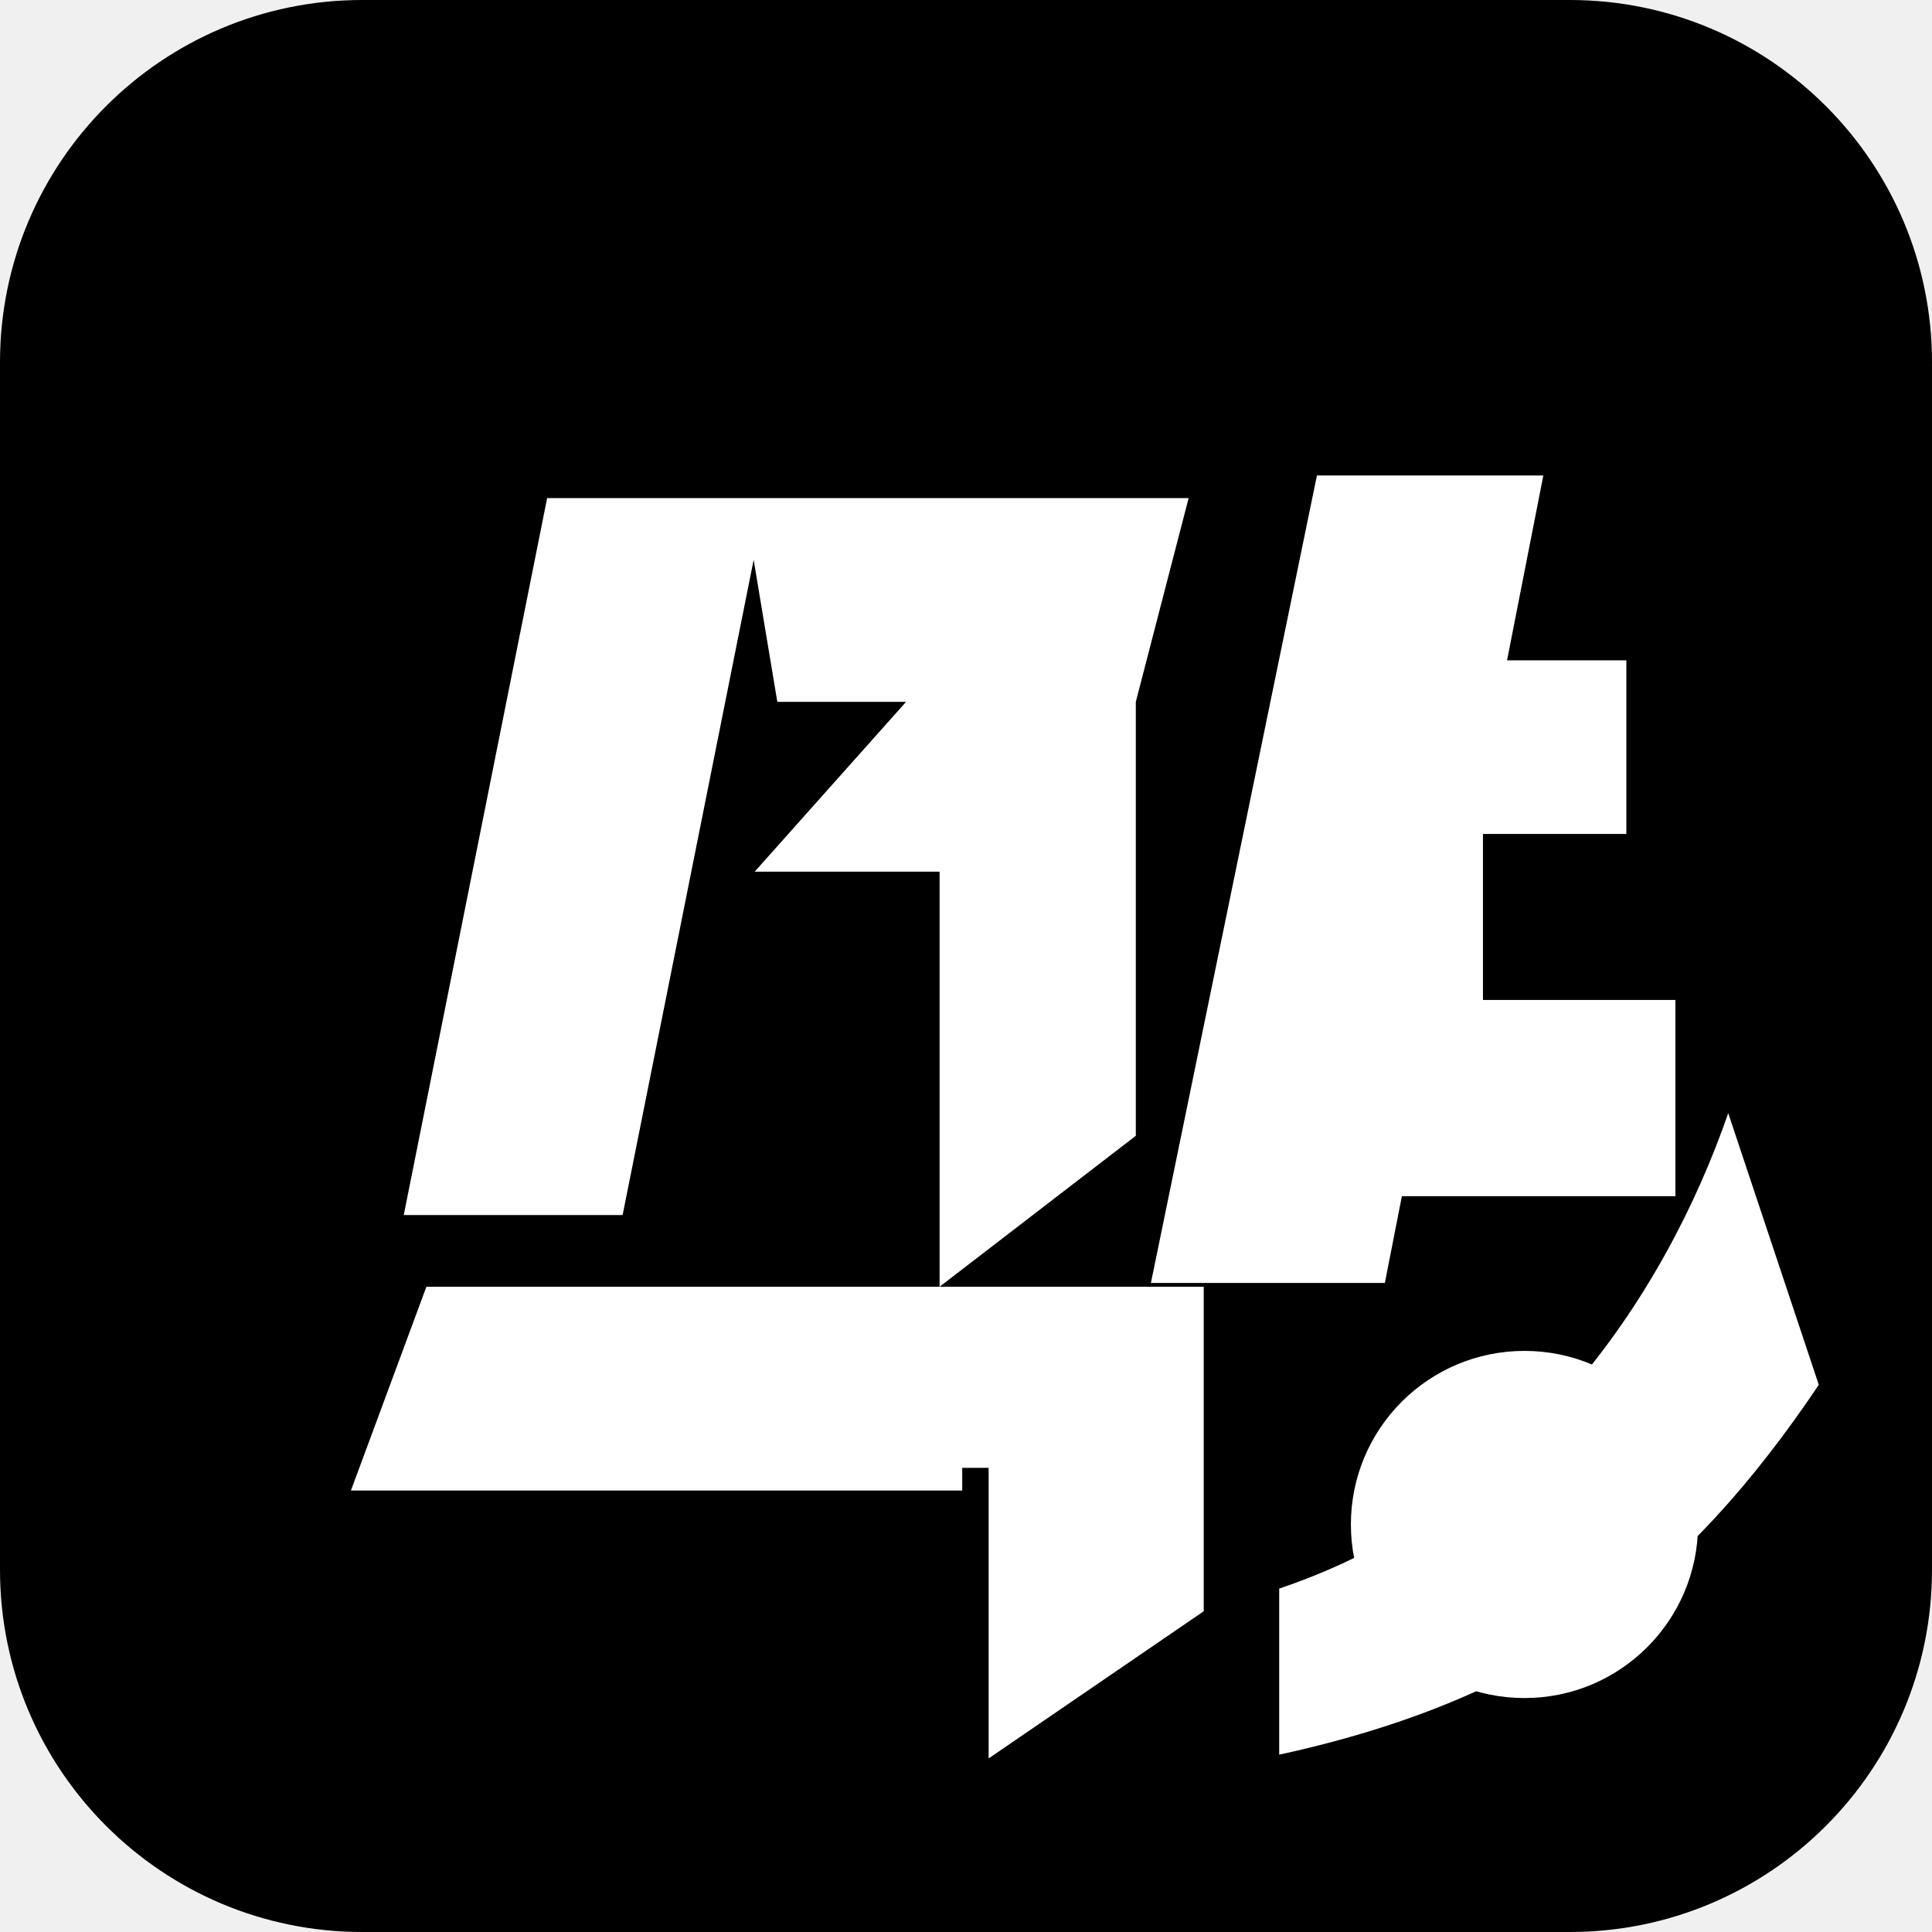
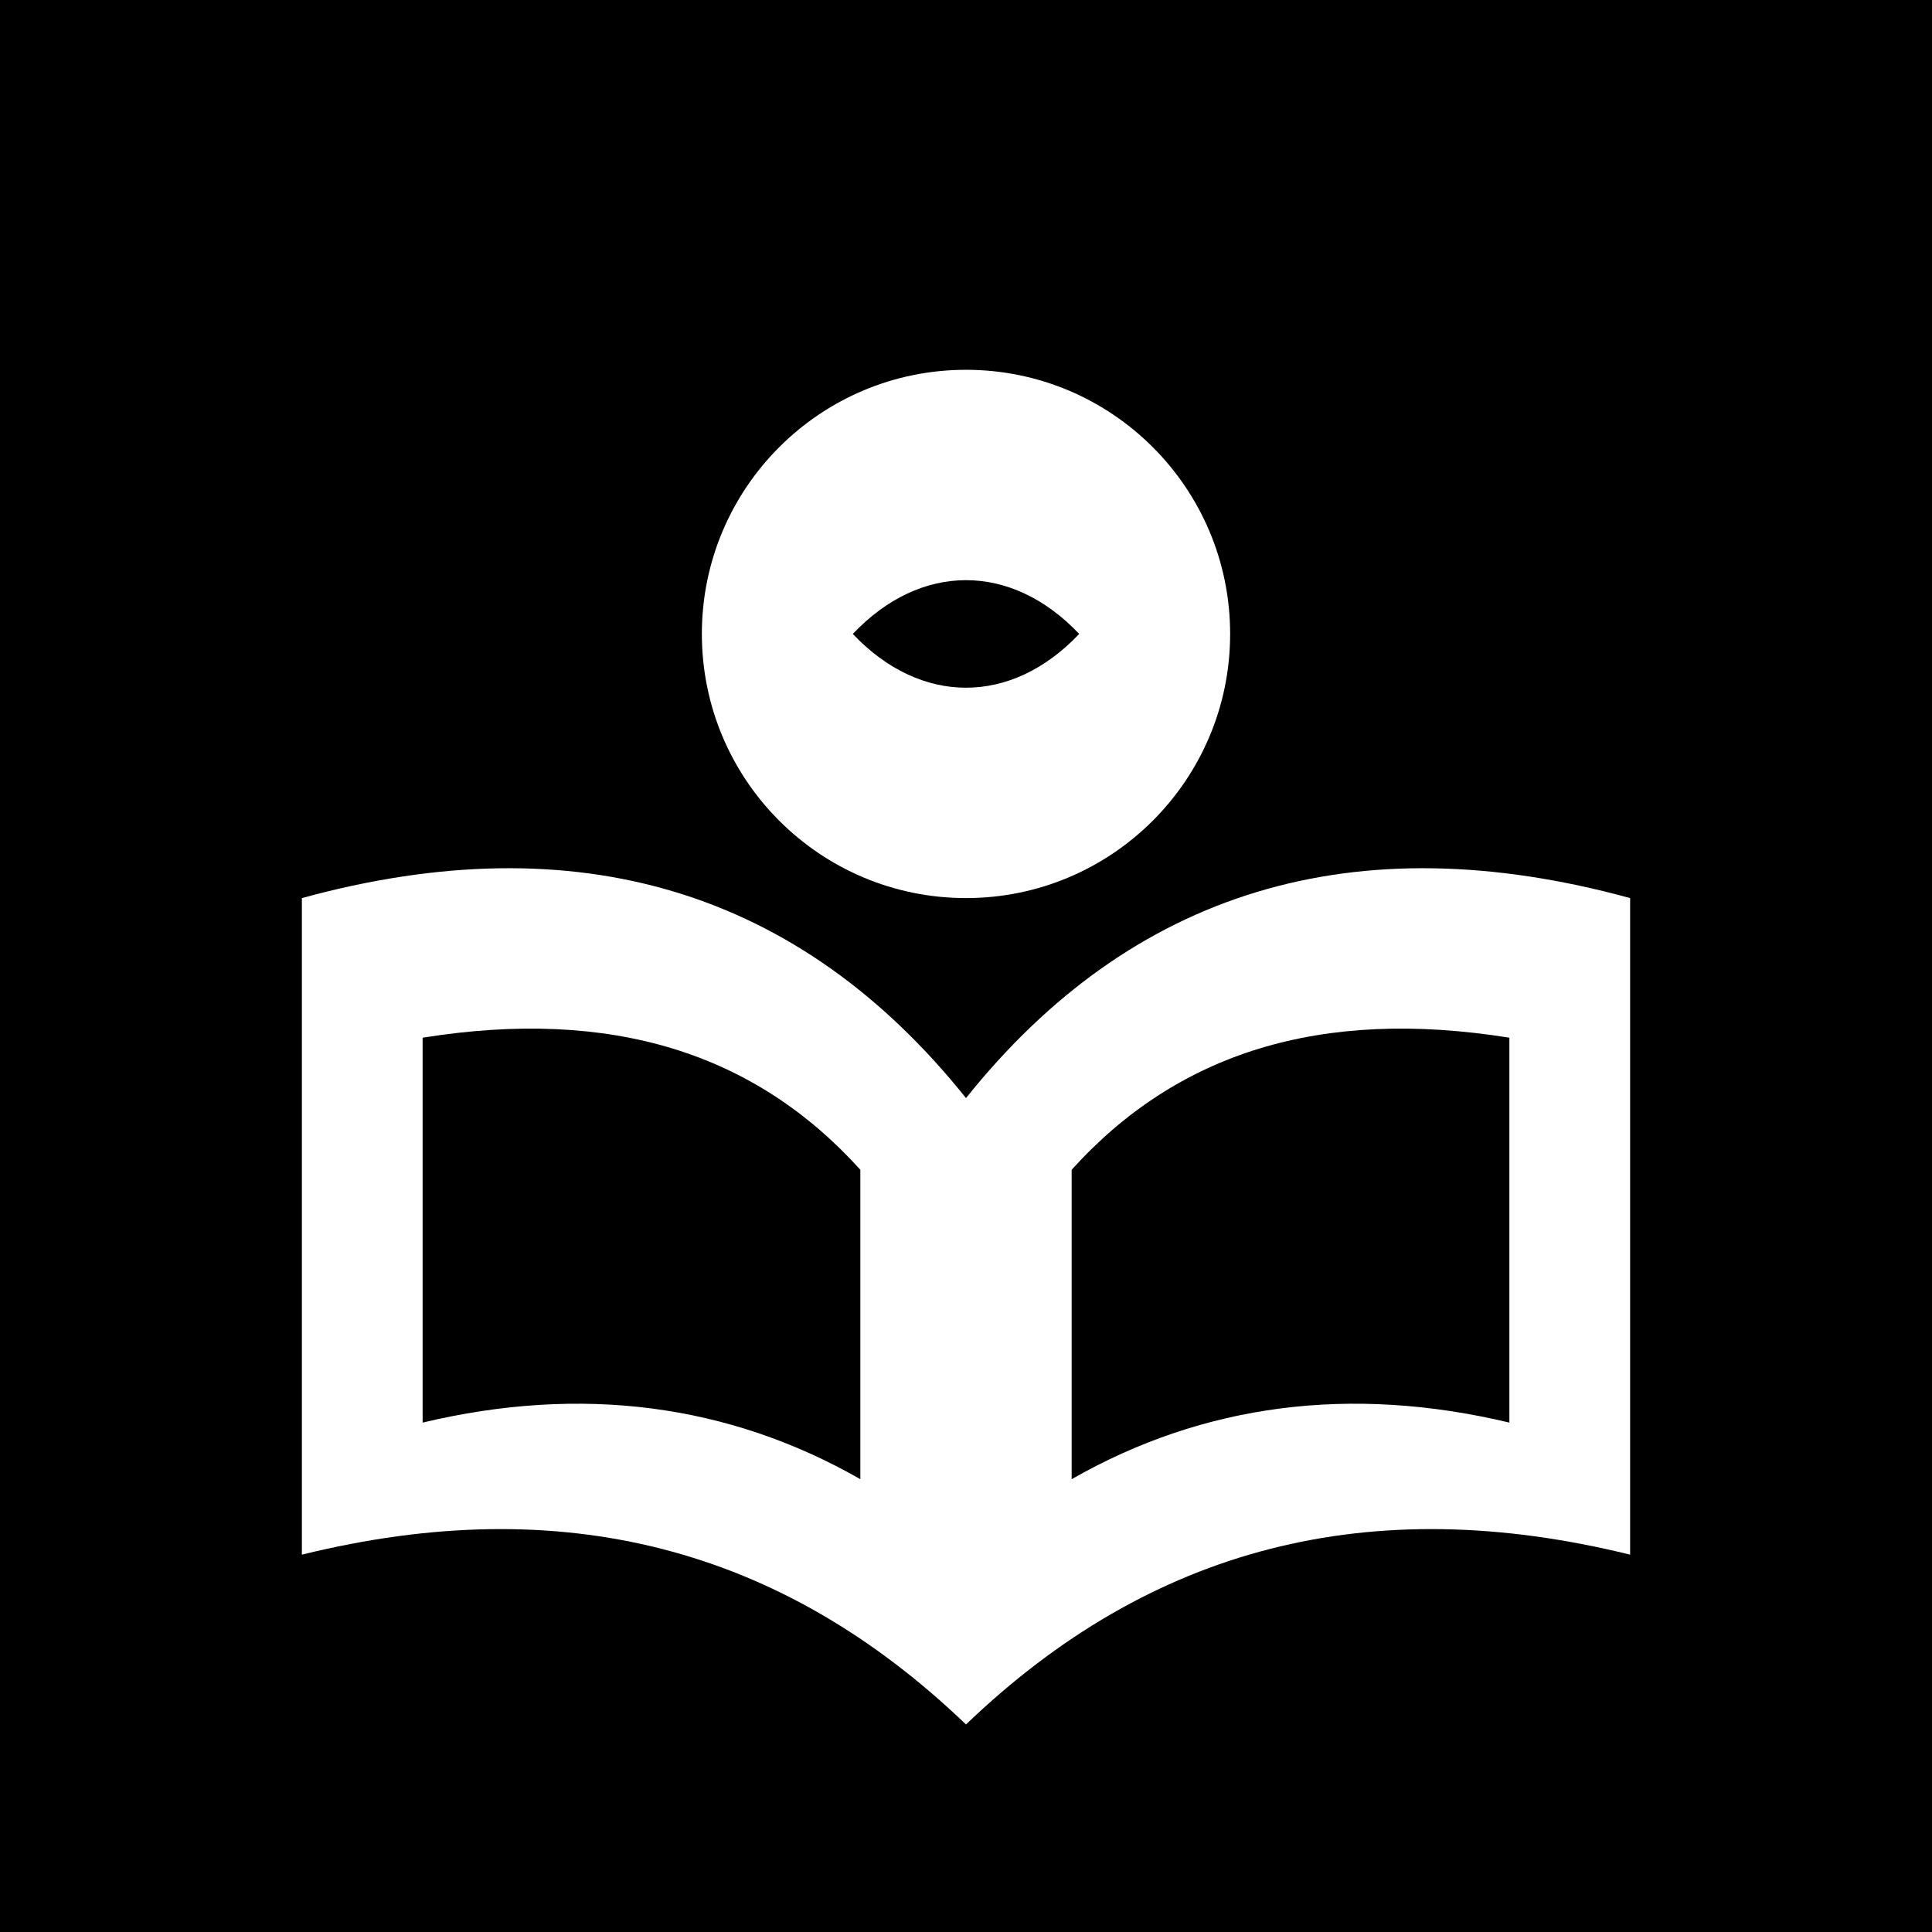
<svg xmlns="http://www.w3.org/2000/svg" viewBox="0 0 512 512">
-   <rect width="512" height="512" rx="96" fill="#000" />
-   <path fill="#fff" d="M145 132h58l-38 190h-58zM197 132h118l-14 54h-95zM241 185h60v116l-52 40V231h-49zM349 126h60l-42 214h-62zM113 341h142v54H93zM255 341h64v86l-57 39v-77h-69zM339 421c65-22 102-77 119-126l24 72c-35 52-74 83-143 98zM358 175h73v46h-38v44h51v52h-108v-96h22z" />
-   <circle cx="404" cy="404" r="46" fill="#fff" />
+   <rect width="512" height="512" fill="#000" />
+   <circle cx="256" cy="168" r="70" fill="#fff" />
+   <path fill="#000" d="M226 168c18-19 42-19 60 0-18 19-42 19-60 0Z" />
+   <path fill="#fff" d="M80 238c73-20 132-2 176 53 44-55 103-73 176-53v174c-69-17-127-2-176 45-49-47-107-62-176-45V238Zm176 53v166" />
+   <path fill="#000" d="M112 275c50-8 88 4 116 35v82c-35-20-74-25-116-15V275Zm288 0c-50-8-88 4-116 35v82c35-20 74-25 116-15V275Z" />
</svg>
